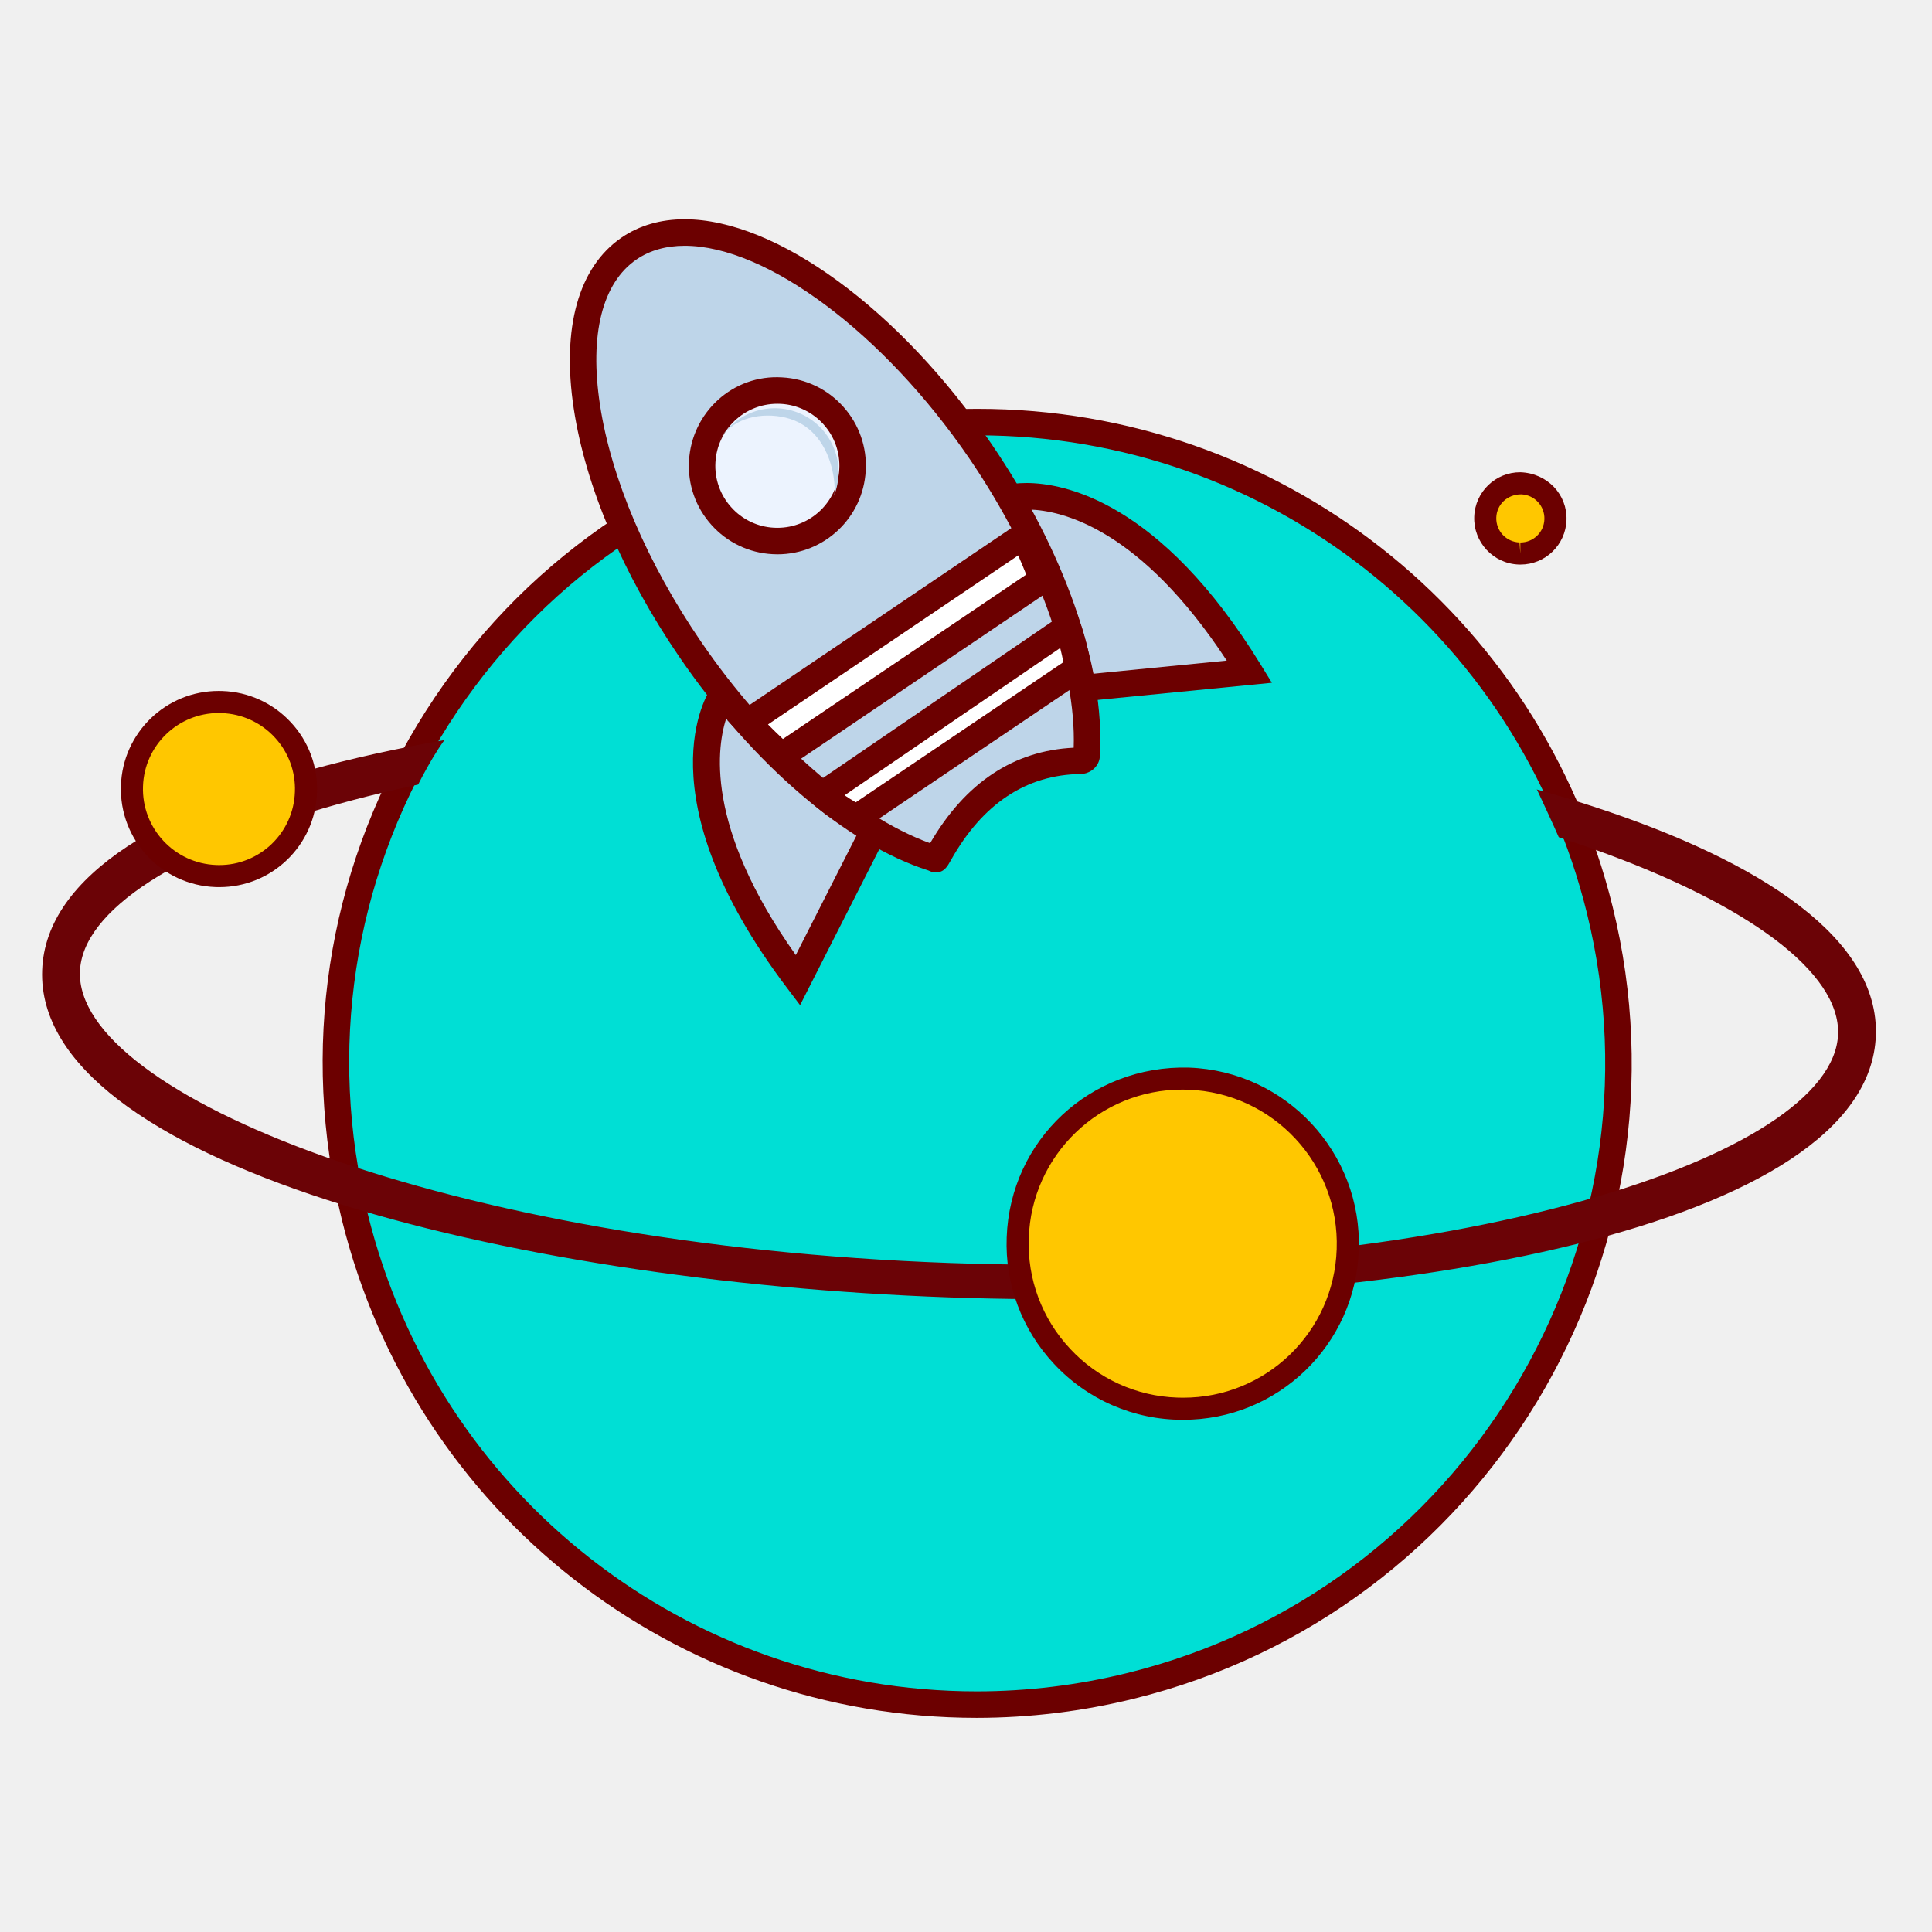
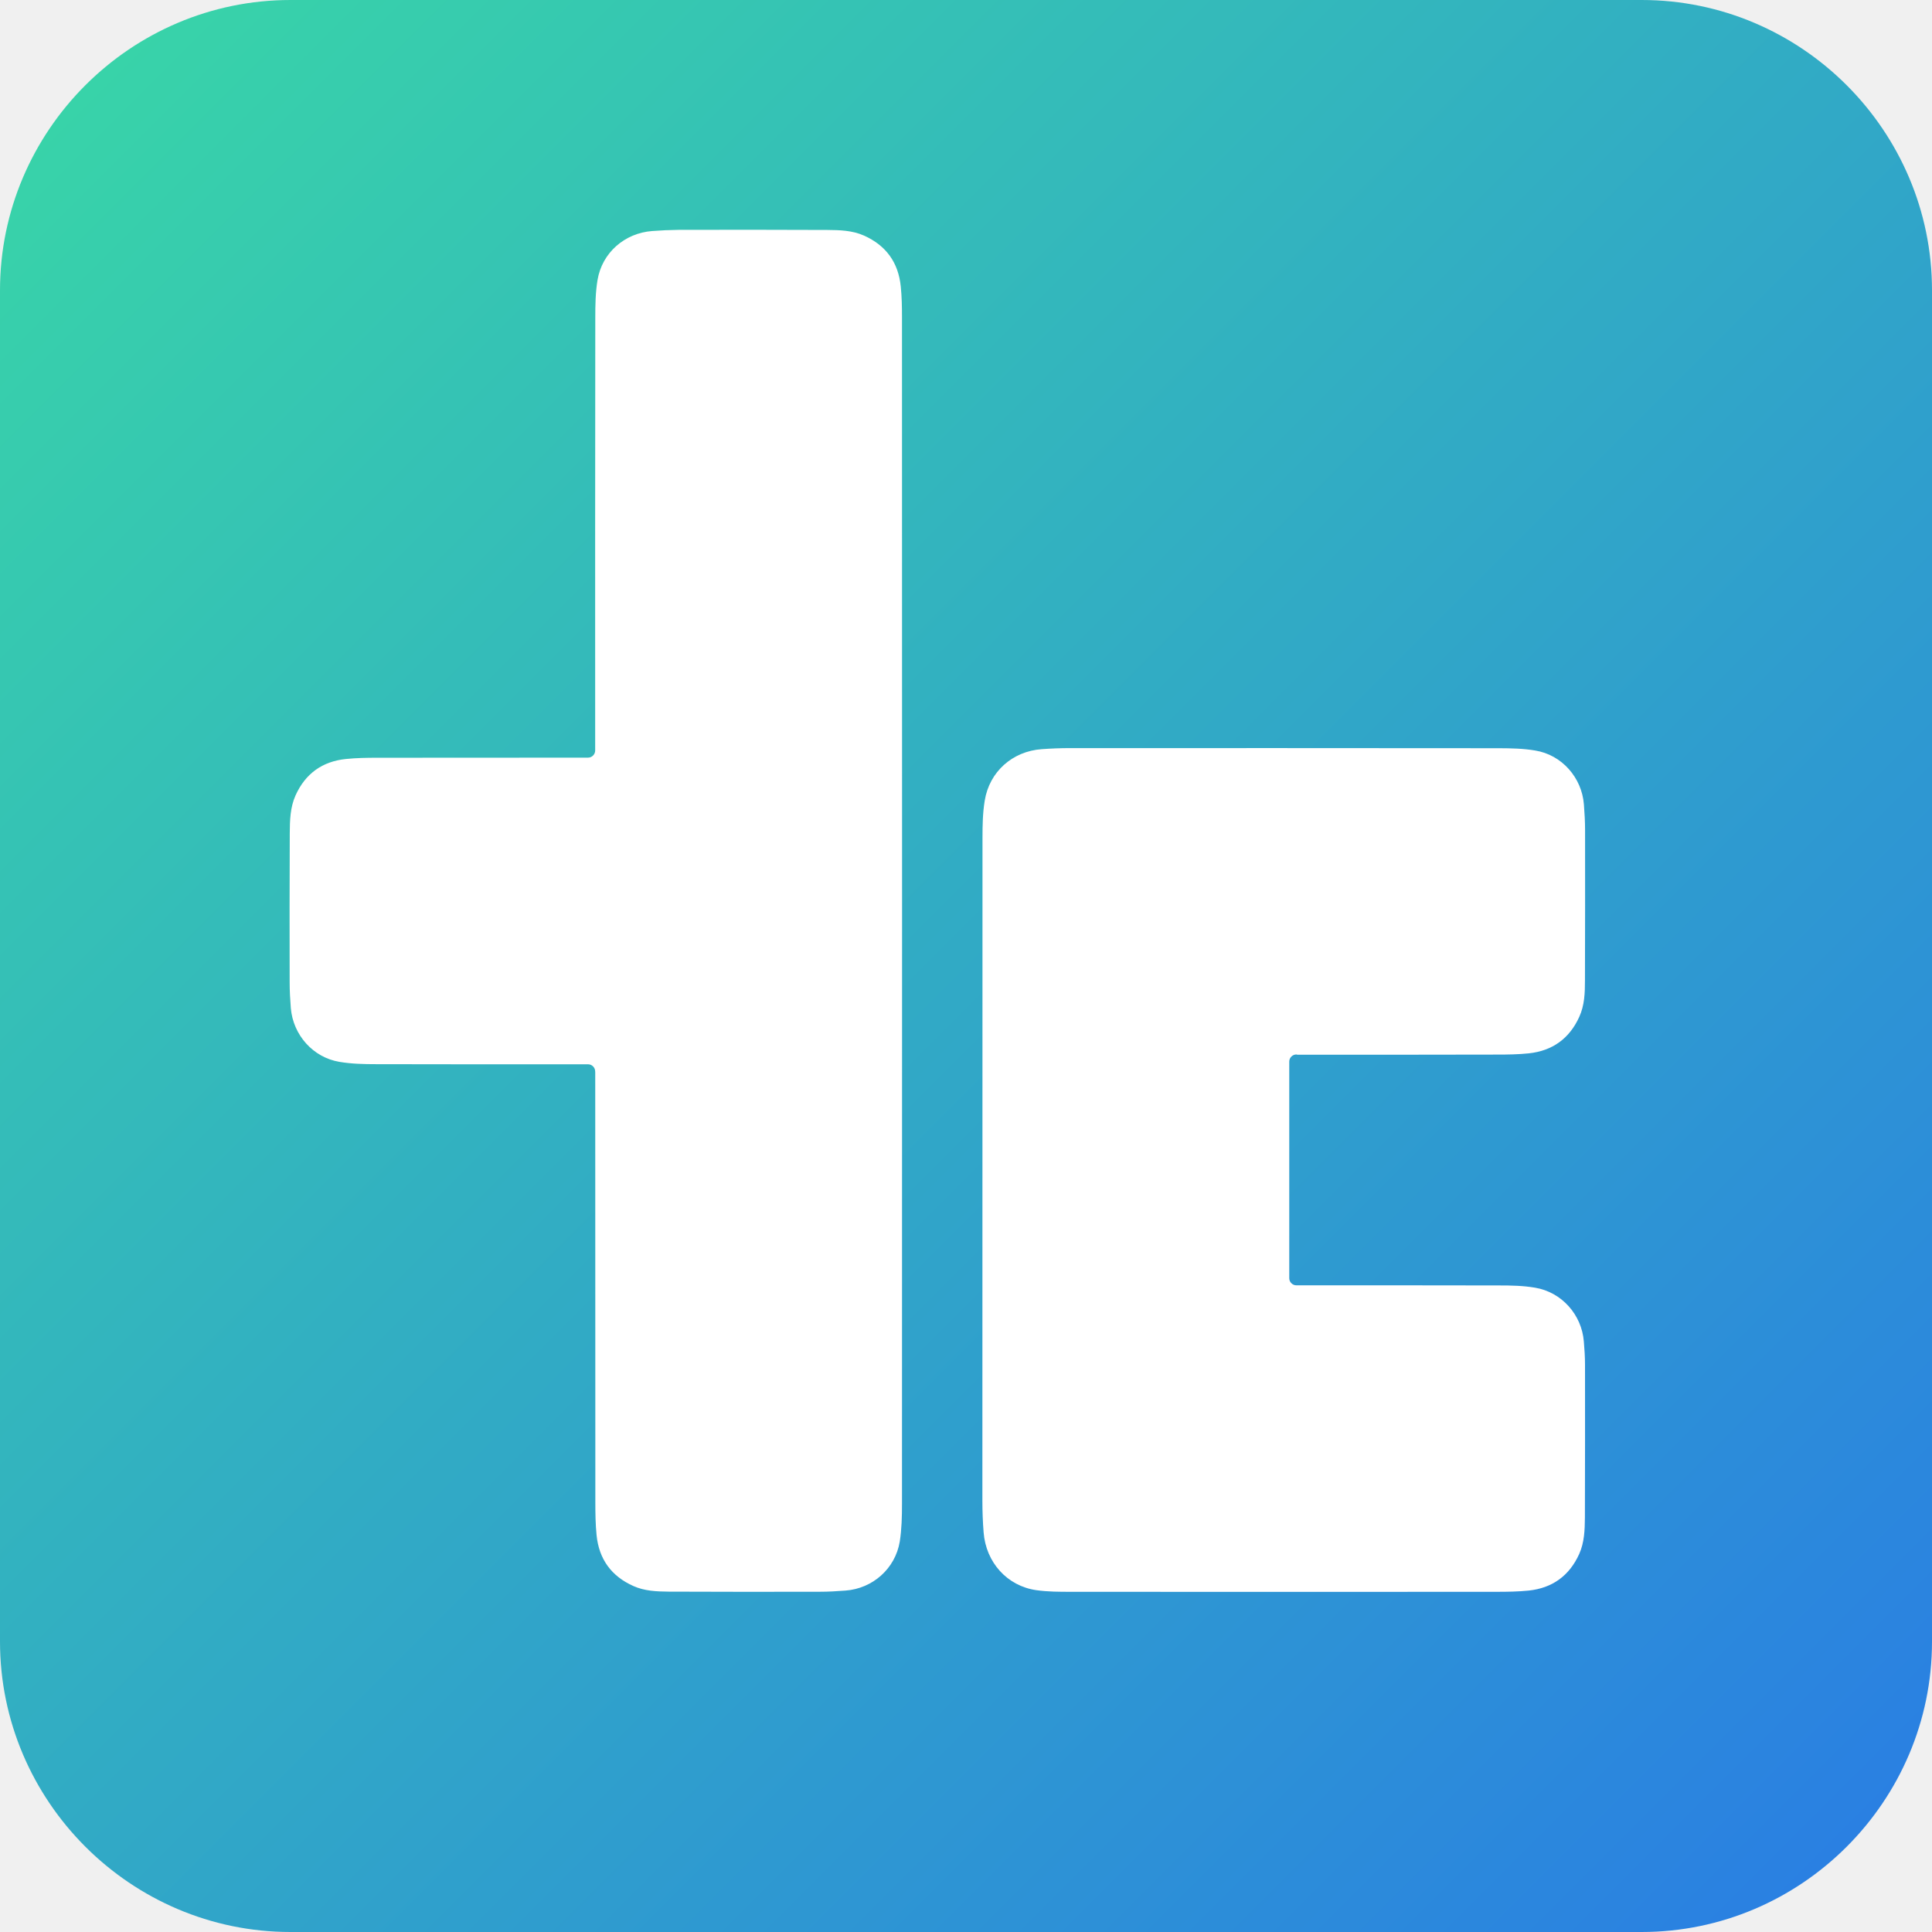
- <svg xmlns="http://www.w3.org/2000/svg" class="icon" style="width: 200; height: 200;vertical-align: middle;fill: currentColor;overflow: hidden;" viewBox="0 0 1024 1024" version="1.1" p-id="1536">
-   <path d="M517.975 563.599m-339.799 0a339.799 339.799 0 1 0 679.598 0 339.799 339.799 0 1 0-679.598 0Z" fill="#00DFD5" p-id="1537" class="selected" />
-   <path d="M517.714 910.505c-159.8 0-298.173-108.518-336.486-263.89-22.175-89.948-7.987-183.142 39.936-262.426s123.848-135.163 213.796-157.332a348.339 348.339 0 0 1 83.297-10.158c159.79 0 298.163 108.508 336.476 263.875 45.763 185.677-68.05 373.985-253.727 419.768a348.948 348.948 0 0 1-83.292 10.163z m0.538-679.762c-26.788 0-53.683 3.282-79.933 9.759-86.303 21.268-159.15 74.885-205.143 150.958-45.978 76.073-59.581 165.494-38.298 251.796 36.756 149.084 169.518 253.199 322.842 253.199 26.778 0 53.673-3.282 79.923-9.759 178.156-43.924 287.365-224.604 243.441-402.765-36.762-149.069-169.508-253.189-322.831-253.189z" fill="#6C0000" p-id="1538" />
-   <path d="M513.843 375.439c-235.571-8.376-487.895 37.427-491.5 138.829-3.604 101.381 244.828 164.987 480.399 173.363 235.571 8.376 487.895-37.427 491.5-138.813 3.604-101.396-244.828-165.002-480.399-173.379z m460.38 172.667c-2.314 65.08-204.16 130.785-470.83 121.303-266.675-9.482-463.345-89.349-461.03-154.435 2.314-65.08 204.16-130.806 470.835-121.324 266.67 9.482 463.34 89.375 461.025 154.455z" fill="#6B0306" p-id="1539" />
-   <path d="M238.341 388.613c-8.212 10.045-16.425 26.327-20.255 34.391 80.686-18.412 175.974-24.294 293.048-20.132 129.521 4.603 236.831 21.361 318.546 49.418-3.159-8.73-14.003-31.38-17.807-39.711-88.873-26.496-188.375-50.304-299.023-54.236-100.71-3.574-188.416 13.932-274.509 30.269z" fill="#00DFD5" p-id="1540" />
-   <path d="M626.872 659.159m-87.511 0a87.511 87.511 0 1 0 175.022 0 87.511 87.511 0 1 0-175.022 0Z" fill="#FFC700" p-id="1541" />
-   <path d="M626.954 752.517h-0.01a92.754 92.754 0 0 1-68.393-29.737 92.774 92.774 0 0 1-24.986-66.939c1.828-51.615 44.457-91.433 96.625-89.984 51.441 1.828 91.812 45.169 89.994 96.625a92.995 92.995 0 0 1-93.23 90.035z m-0.148-175.012a81.326 81.326 0 0 0-81.536 78.746 81.126 81.126 0 0 0 21.852 58.563 81.07 81.07 0 0 0 56.847 25.943l2.97 0.056a81.326 81.326 0 0 0 81.536-78.746c1.603-45.01-33.705-82.918-78.7-84.506l-2.97-0.056z" fill="#6C0000" p-id="1542" />
-   <path d="M805.816 274.76m-18.611 0a18.611 18.611 0 1 0 37.222 0 18.611 18.611 0 1 0-37.222 0Z" fill="#FFC700" p-id="1543" />
-   <path d="M805.811 299.228l-0.855-0.01a24.499 24.499 0 0 1-23.588-25.329 24.371 24.371 0 0 1 24.438-23.588c14.367 0.492 24.95 11.853 24.468 25.329a24.397 24.397 0 0 1-24.463 23.598z m0.43-37.217c-7.347 0-12.938 5.396-13.179 12.288a12.774 12.774 0 0 0 12.298 13.21l0.445 5.862v-5.852a12.708 12.708 0 0 0 12.754-12.308 12.769 12.769 0 0 0-12.298-13.199h-0.02z" fill="#6C0000" p-id="1544" />
-   <path d="M116.06 418.212m-46.141 0a46.141 46.141 0 1 0 92.283 0 46.141 46.141 0 1 0-92.283 0Z" fill="#FFC700" p-id="1545" />
-   <path d="M116.106 470.205h-0.01l-1.884-0.036c-28.652-1.019-51.133-25.155-50.115-53.806a51.825 51.825 0 0 1 51.932-50.15l1.874 0.036a51.727 51.727 0 0 1 36.209 16.538 51.64 51.64 0 0 1 13.911 37.268 51.804 51.804 0 0 1-51.917 50.15z m-0.082-92.288a40.146 40.146 0 0 0-40.233 38.861c-0.788 22.205 16.63 40.904 38.825 41.692l1.475 0.036a40.11 40.11 0 0 0 40.218-38.861 40.018 40.018 0 0 0-10.767-28.892 40.074 40.074 0 0 0-28.058-12.8l-1.459-0.036z" fill="#6C0000" p-id="1546" />
-   <path d="M382.479 368.952s-35.011 51.005 40.392 150.61l45.471-89.518-85.862-61.092z" fill="#BED5E9" p-id="1547" />
-   <path d="M424.054 532.746l-6.779-8.95c-77.568-102.461-42.127-156.57-40.576-158.817l4.035-5.888 96.614 68.736-53.294 104.919z m-38.748-153.16c-5.396 15.519-12.15 58.117 36.48 126.612l37.545-73.933-74.025-52.68z" fill="#6C0000" p-id="1548" />
-   <path d="M536.632 263.634s60.247-14.075 125.619 92.38l-99.922 9.815-25.697-102.195z" fill="#BED5E9" p-id="1549" />
-   <path d="M556.995 373.402l-28.918-114.98 6.948-1.623c0.579-0.133 3.707-0.799 9.011-0.799 19.553 0 70.815 9.385 124.211 96.323l5.873 9.564-117.125 11.515z m-11.51-103.342l22.185 88.187 82.54-8.115c-45.942-70.026-87.291-79.59-104.724-80.072z" fill="#6C0000" p-id="1550" />
-   <path d="M519.516 238.996C459.213 150.728 375.905 102.687 333.44 131.697s-27.996 124.083 32.307 212.352c39.276 57.487 88.305 97.884 129.454 111.073l0.005-0.02c0.246 0.123 0.512 0.23 0.829 0.271 1.418 0.179 21.202-51.497 76.733-52.157a3.297 3.297 0 0 0 1.807-0.594 3.174 3.174 0 0 0 1.352-1.946 2.115 2.115 0 0 0-0.01-0.763c2.668-43.126-17.142-103.455-56.402-160.916z" fill="#BED5E9" p-id="1551" />
-   <path d="M496.056 462.387h-0.036l-1.976-0.169-1.976-0.845c-43.387-13.783-93.148-56.325-132.111-113.357-29.752-43.546-49.582-90.179-55.844-131.308-6.528-42.926 2.478-75.172 25.359-90.803 9.405-6.426 20.654-9.682 33.418-9.682 48.599 0 113.869 47.739 162.422 118.804 38.743 56.709 60.268 118.164 57.672 164.593l0.082 0.548-0.276 1.987c-0.445 2.391-2.002 4.731-4.239 6.262-1.782 1.178-3.702 1.782-5.647 1.818-28.948 0.343-52.142 15.749-68.961 45.783-1.828 3.287-3.564 6.369-7.885 6.369zM362.895 130.268c-9.887 0-18.468 2.432-25.487 7.224-18.196 12.421-25.078 39.808-19.405 77.102 5.944 39.086 24.96 83.661 53.545 125.491 35.395 51.82 81.49 92.278 121.426 106.839 18.652-32.056 44.242-49.075 76.109-50.621 1.439-42.609-19.569-100.966-55.352-153.344-45.343-66.355-107.372-112.691-150.835-112.691z" fill="#6C0000" p-id="1552" />
-   <path d="M542.618 283.899L396.196 382.843a336.2 336.2 0 0 0 18.079 17.777L552.52 307.2a335.616 335.616 0 0 0-9.902-23.301z" fill="#FFFFFF" p-id="1553" />
-   <path d="M413.629 409.518l-4.081-3.702a340.106 340.106 0 0 1-18.458-18.15l-5.668-6.011 160.067-108.165 3.487 7.429a334.29 334.29 0 0 1 10.102 23.798l1.976 5.202-147.425 99.599z m-6.574-25.544a316.349 316.349 0 0 0 7.895 7.706l128.978-87.148a316.283 316.283 0 0 0-4.265-10.158l-132.608 89.6z" fill="#6C0000" p-id="1554" />
-   <path d="M565.847 332.268l-130.048 88.847a84.111 84.111 0 0 0 18.227 12.308l117.089-79.043c-0.476-6.134-3.108-16.317-5.268-22.113z" fill="#FFFFFF" p-id="1555" />
-   <path d="M454.605 441.508l-3.645-1.782a90.511 90.511 0 0 1-19.83-13.373l-6.697-5.975 144.865-98.964 3.133 8.402c2.376 6.4 5.156 17.132 5.693 24.023l0.307 4.07L454.605 441.508z m-6.938-19.988c1.93 1.347 3.932 2.606 5.919 3.727l110.003-74.266c-0.41-2.345-0.993-4.972-1.659-7.532L447.667 421.519z" fill="#6C0000" p-id="1556" />
-   <path d="M412.017 246.881m-39.895 0a39.895 39.895 0 1 0 79.79 0 39.895 39.895 0 1 0-79.79 0Z" fill="#ECF3FE" p-id="1557" />
-   <path d="M412.063 293.796c-0.87 0-1.736-0.02-2.616-0.082a46.602 46.602 0 0 1-32.369-15.519 46.577 46.577 0 0 1-11.899-33.889c1.393-25.728 23.352-45.957 49.408-44.268a46.602 46.602 0 0 1 32.369 15.534 46.577 46.577 0 0 1 11.899 33.889 46.874 46.874 0 0 1-46.792 44.334z m-0.092-79.785a32.85 32.85 0 0 0-32.778 31.063 32.604 32.604 0 0 0 8.346 23.736 32.604 32.604 0 0 0 22.676 10.89l1.853 0.046a32.85 32.85 0 0 0 32.778-31.053 32.666 32.666 0 0 0-8.346-23.752 32.727 32.727 0 0 0-22.687-10.89l-1.843-0.041z" fill="#6C0000" p-id="1558" />
-   <path d="M381.363 233.201c6.2-10.619 19.543-14.525 32.507-12.355 28.283 4.741 29.507 38.584 28.186 41.897a33.843 33.843 0 0 0-60.692-29.542z" fill="#BED5E9" p-id="1559" />
+ <svg xmlns="http://www.w3.org/2000/svg" version="1.1" id="Layer_1" x="0px" y="0px" viewBox="0 0 3443.8 3443.8" style="enable-background:new 0 0 3443.8 3443.8;" xml:space="preserve">
+   <style type="text/css">
+ 	.st0{fill:url(#SVGID_1_);}
+ 	.st1{fill:#FFFFFF;}
+ </style>
+   <linearGradient id="SVGID_1_" gradientUnits="userSpaceOnUse" x1="152.093" y1="1848.004" x2="3291.832" y2="-1291.735" gradientTransform="matrix(1 0 0 -1 0 2000)">
+     <stop offset="0" style="stop-color:#38D3A9" />
+     <stop offset="1" style="stop-color:#2A80E2" />
+   </linearGradient>
+   <path class="st0" d="M2926.2,3443.8H517.8C233,3443.8,0,3210.8,0,2926V517.6C0,232.8,233,0,517.8,0h2408.6  c284.6,0,517.4,232.8,517.4,517.6v2408.6C3443.8,3210.8,3211,3443.8,2926.2,3443.8z" />
+   <path class="st1" d="M1060.9,1909.8c0-6.9-5.7-12.7-12.7-12.7h-1.7c-125.4,0-250.9,0.2-376.2-0.2c-21.7,0-43.7-0.5-65.1-4.1  c-47.5-7.9-82.8-48.2-86.8-95.9c-1.2-15.3-2.1-30.7-2.1-46.1c-0.2-88.5-0.2-177.2,0.2-265.7c0.2-22.9,0.7-45.8,10.3-67.3  c17.4-38.7,47.7-60.6,89.9-64.9c18.4-1.9,37-2.2,55.6-2.2c124.7-0.2,249.5-0.2,374.2-0.2h1.7c6.9,0,12.7-5.7,12.7-12.7v-1.2  c0-256.7-0.2-513.5,0.2-770.2c0-22.4,0.3-45.1,4-67.3c8.1-48.6,48.4-83.7,97.6-87.3c15.7-1.2,31.3-1.9,47.2-2.1  c88.3-0.2,176.5-0.2,264.8,0.2c22,0.2,44.4,0.7,65.3,10c39.4,17.6,61.3,48,65.6,90.6c1.9,18.4,2.2,37,2.2,55.6  c0.2,704.9,0.2,1409.7,0,2114.7c0,22.4-0.5,45.1-4,67.3c-8.1,48-48.2,83.5-96.6,87.1c-15.3,1.2-30.6,2.1-46.1,2.1  c-89.7,0.2-179.3,0.2-269.1-0.2c-21.4-0.2-43-1-63-10c-39.4-17.6-61.3-48-65.6-90.6c-1.9-19.1-2.2-38.6-2.2-57.9  c-0.2-255.7-0.2-511.4-0.2-767.1C1060.9,1911.3,1060.9,1910.6,1060.9,1909.8z M2312.5,1880c119,0,238,0.2,357-0.2  c18.6,0,37.2-0.3,55.6-2.2c42-4.5,72.3-26.2,89.9-64.9c9.5-20.7,10.2-43,10.2-65.1c0.3-89.4,0.3-178.6,0.2-267.8  c0-15.3-0.9-30.8-2.1-46.1c-3.8-47.7-39.3-88.2-86.8-95.9c-21-3.6-42.7-4-64.1-4.1c-255.2-0.3-510.2-0.2-765.4-0.2  c-16.7,0-33.6,0.7-50.3,1.9c-52,3.8-93,40.1-101.4,91.6c-3.6,21.7-4,44.1-4,66.1c-0.2,393.8-0.2,787.8-0.2,1181.6  c0,18.9,0.7,37.9,2.2,56.7c4.1,53.6,42,95.7,94,103.1c20.5,2.9,41.3,2.9,62,2.9c253.1,0.2,505.9,0.2,759,0c18.9,0,37.9-0.3,56.7-2.2  c42-4.5,72.3-26.3,89.9-65.1c9.3-20.7,10-43,10.2-65.1c0.3-90.7,0.3-181.3,0.2-272.1c0-13.9-0.9-27.9-2.1-41.7  c-3.8-47.7-39.4-88-87-95.9c-21-3.6-42.7-4-64.1-4c-120.4-0.3-240.9-0.2-361.3-0.2l0,0c-6.9,0-12.7-5.7-12.7-12.7v-386.1  c0-6.9,5.7-12.7,12.7-12.7L2312.5,1880L2312.5,1880z" />
</svg>
